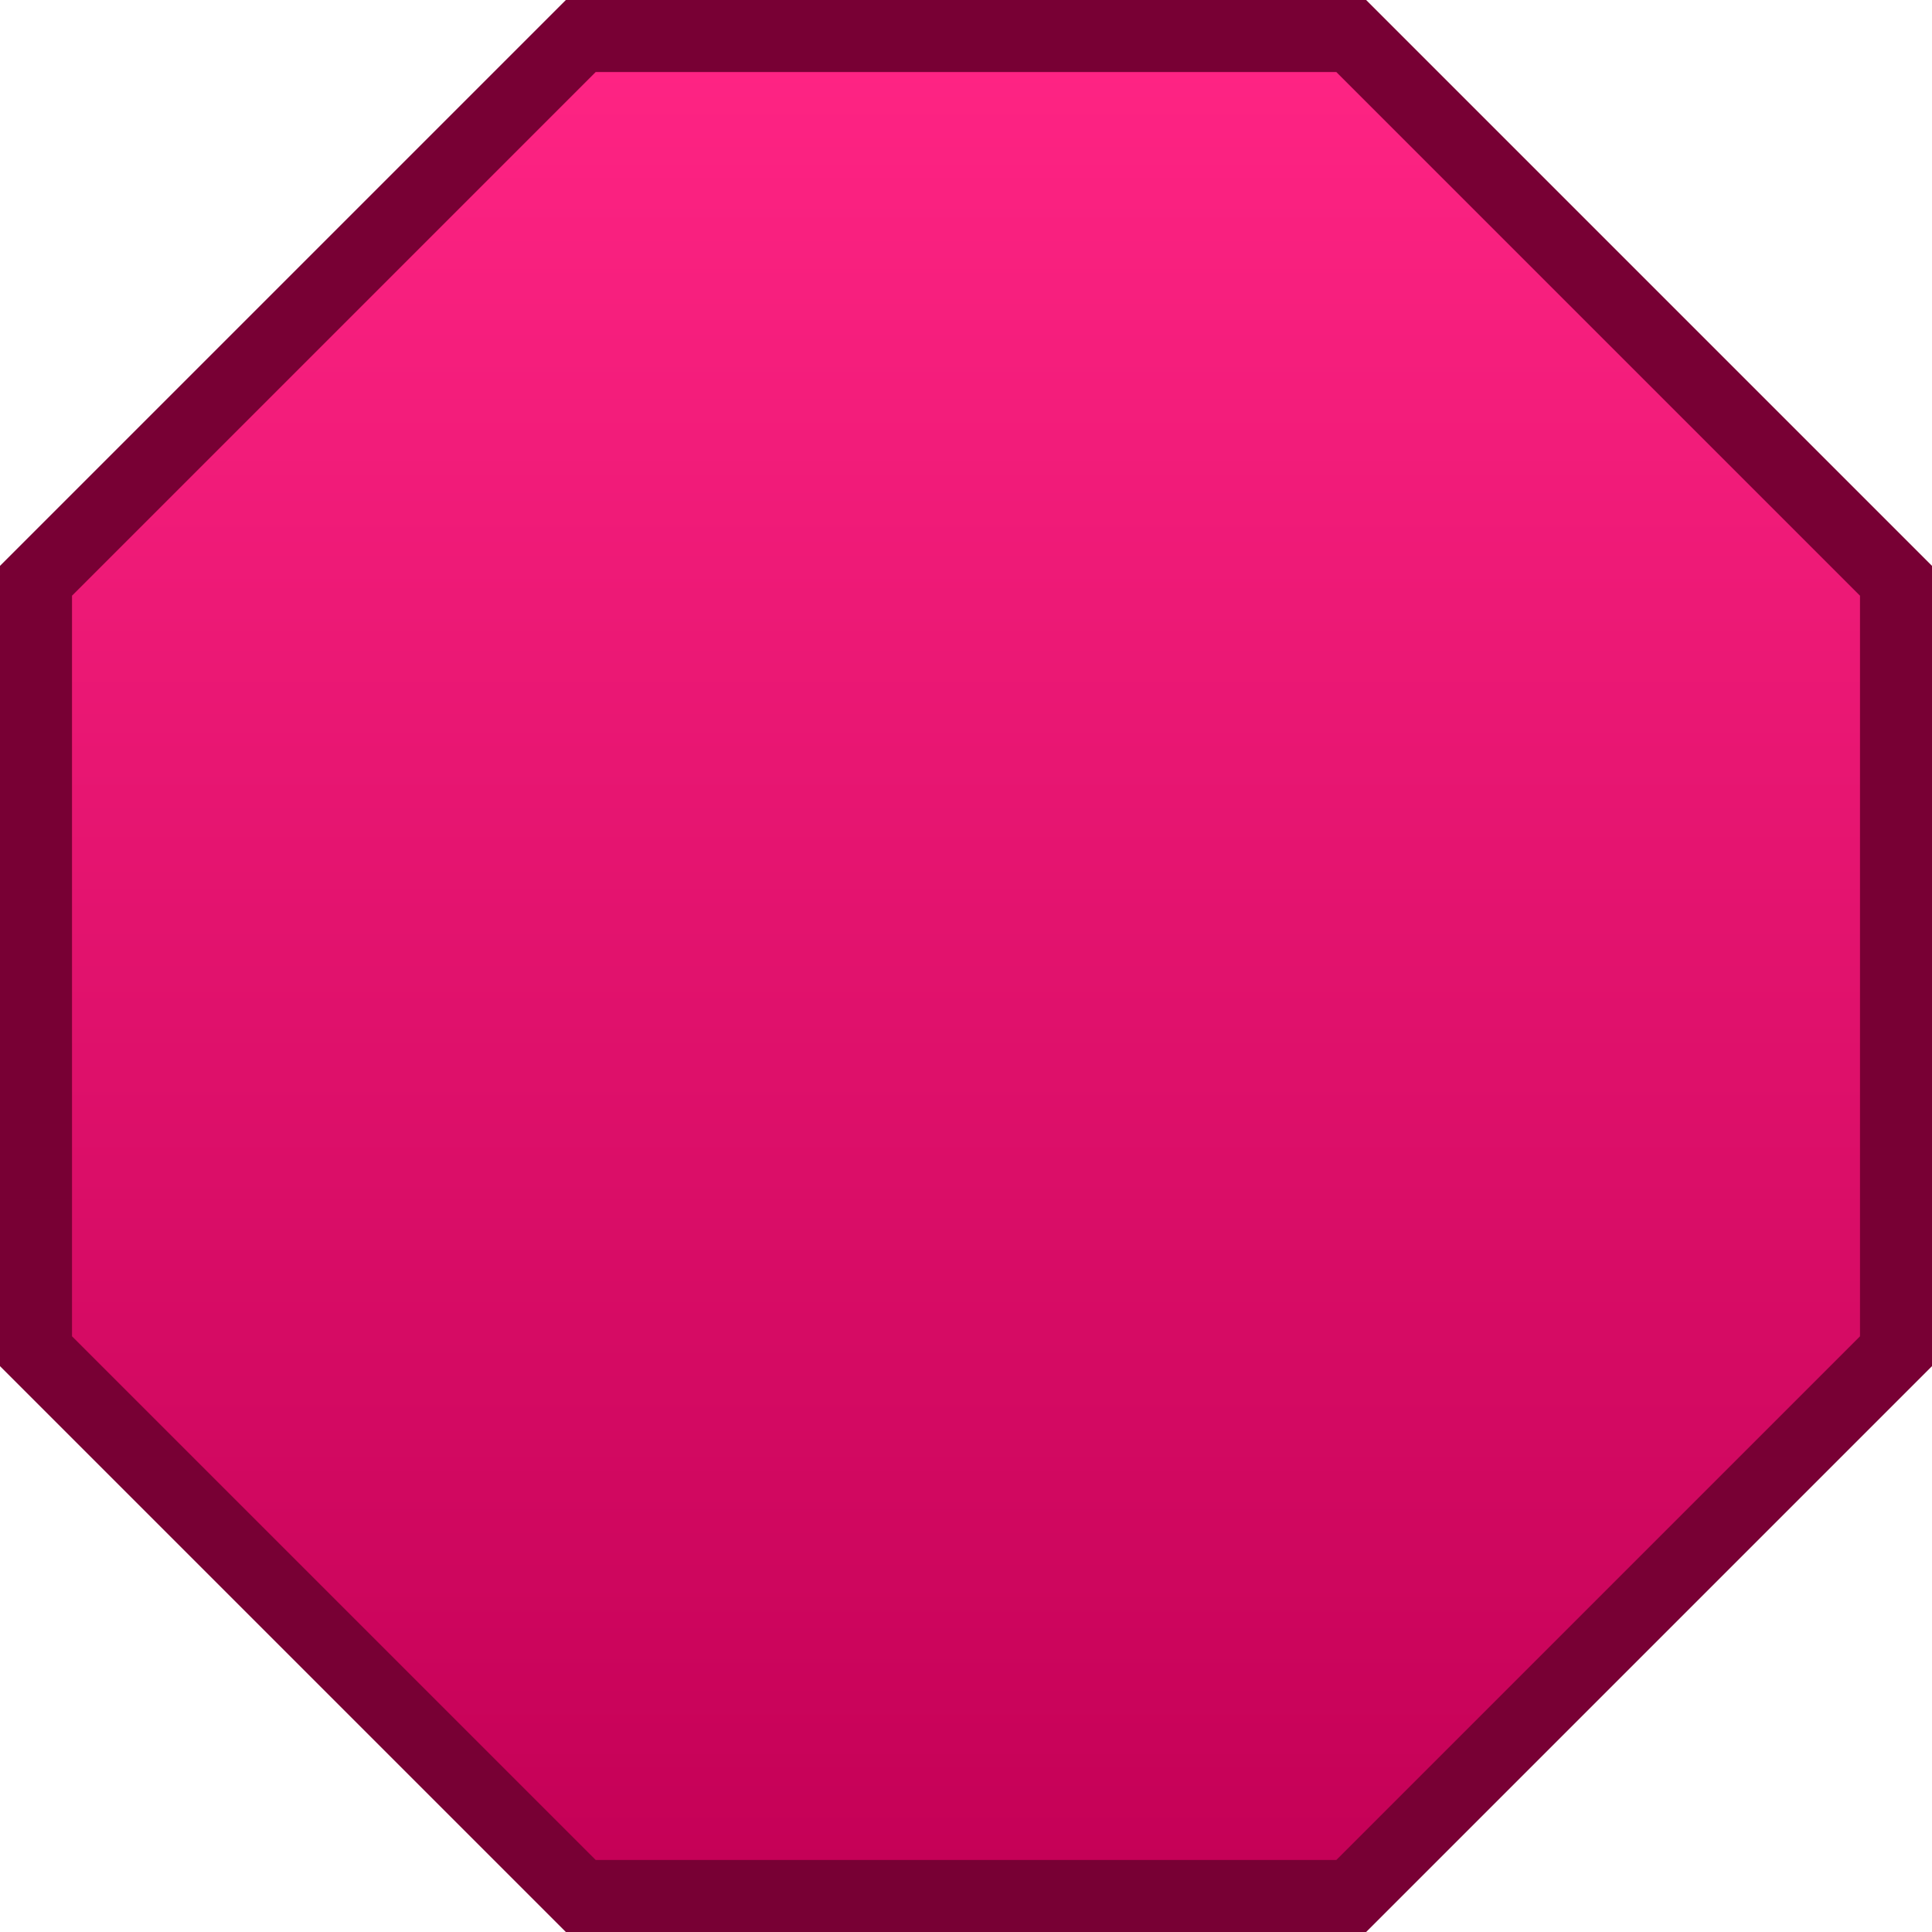
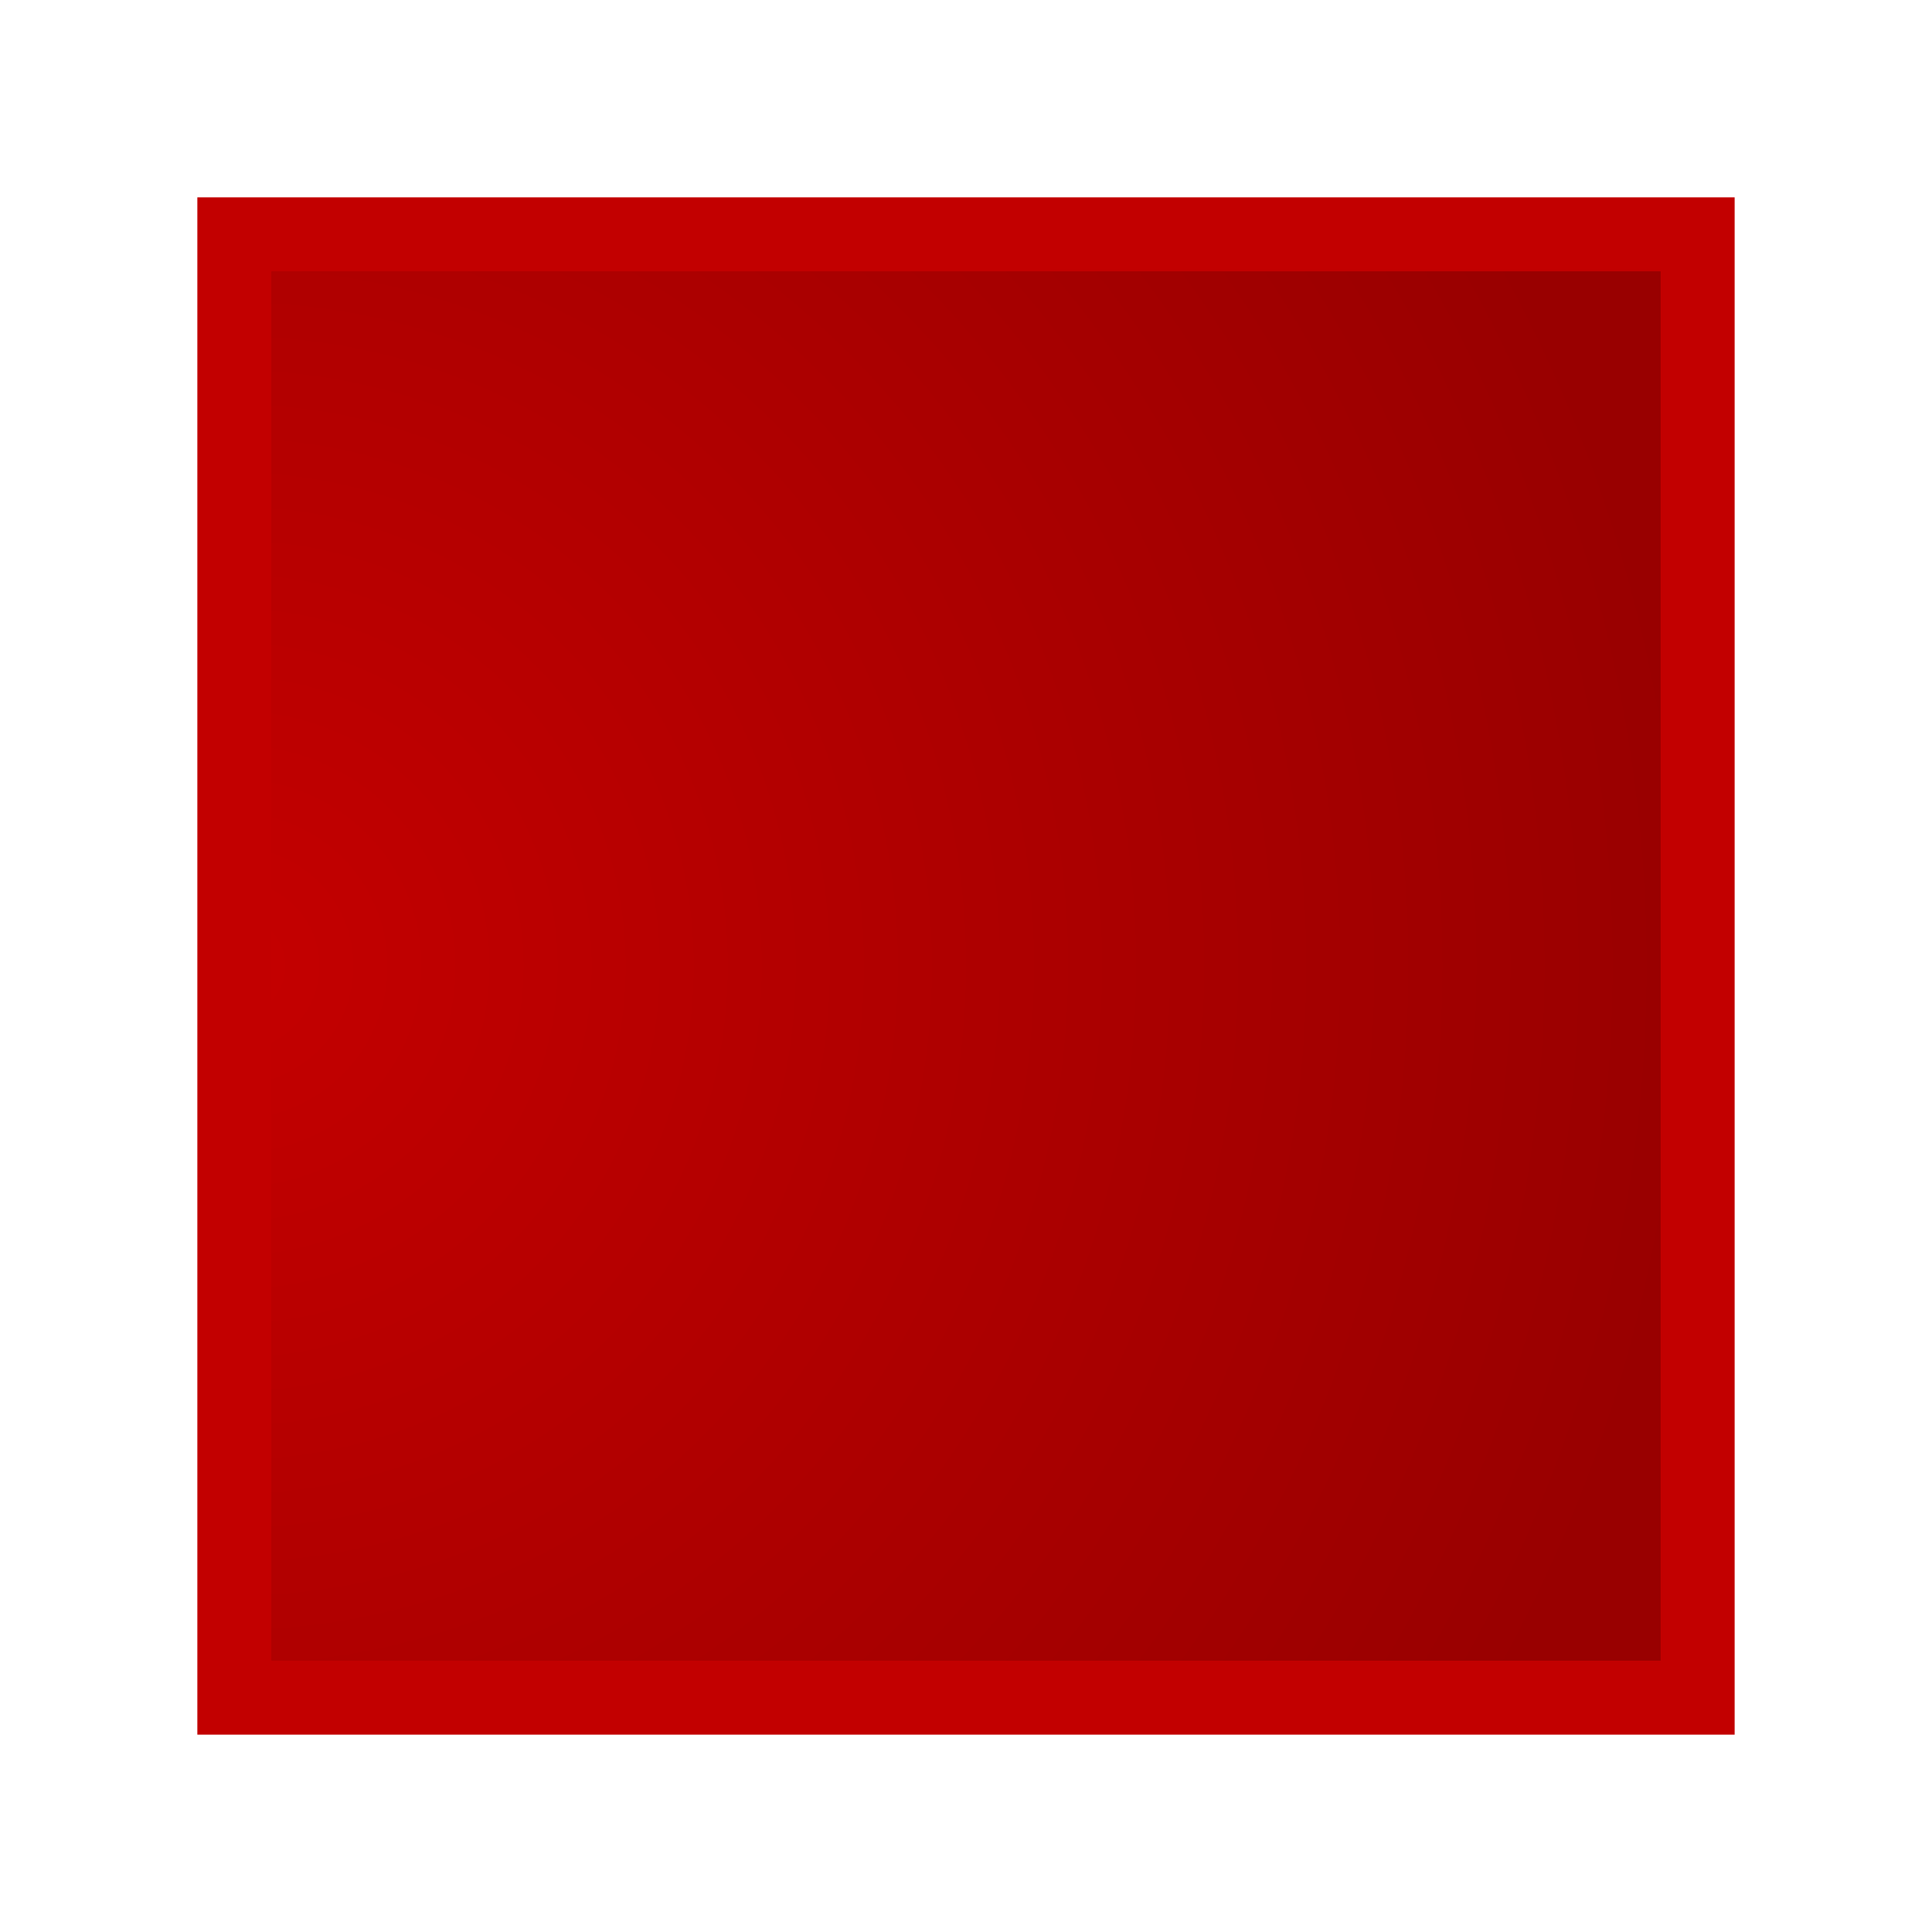
- <svg xmlns="http://www.w3.org/2000/svg" version="1.1" width="80.481" height="80.481" viewBox="0,0,80.481,80.481">
+ <svg xmlns="http://www.w3.org/2000/svg" version="1.1" width="78.353" height="78.353" viewBox="0,0,78.353,78.353">
  <defs>
-     <linearGradient x1="240" y1="141.259" x2="240" y2="218.741" gradientUnits="userSpaceOnUse" id="color-1">
-       <stop offset="0" stop-color="#ff2484" />
-       <stop offset="1" stop-color="#c40056" />
-     </linearGradient>
+     <radialGradient cx="210.327" cy="180" r="59.346" gradientUnits="userSpaceOnUse" id="color-1">
+       <stop offset="0" stop-color="#c40000" />
+       <stop offset="1" stop-color="#990000" />
+     </radialGradient>
  </defs>
-   <g transform="translate(-199.7593,-139.7593)">
-     <g data-paper-data="{&quot;isPaintingLayer&quot;:true}" fill="url(#color-1)" fill-rule="nonzero" stroke="#780034" stroke-width="3" stroke-linecap="butt" stroke-linejoin="miter" stroke-miterlimit="10" stroke-dasharray="" stroke-dashoffset="0" style="mix-blend-mode: normal">
-       <path d="M223.953,218.741l-22.694,-22.694v-32.094l22.694,-22.694h32.094l22.694,22.694v32.094l-22.694,22.694z" />
+   <g transform="translate(-200.8237,-140.8237)">
+     <g stroke-miterlimit="10">
+       <path d="M200.824,219.176v-78.353h78.353v78.353z" fill="none" stroke="none" stroke-width="0" />
+       <path d="M210.327,209.673v-59.346h59.346v59.346z" fill="url(#color-1)" stroke="#c20000" stroke-width="3" />
    </g>
  </g>
</svg>
